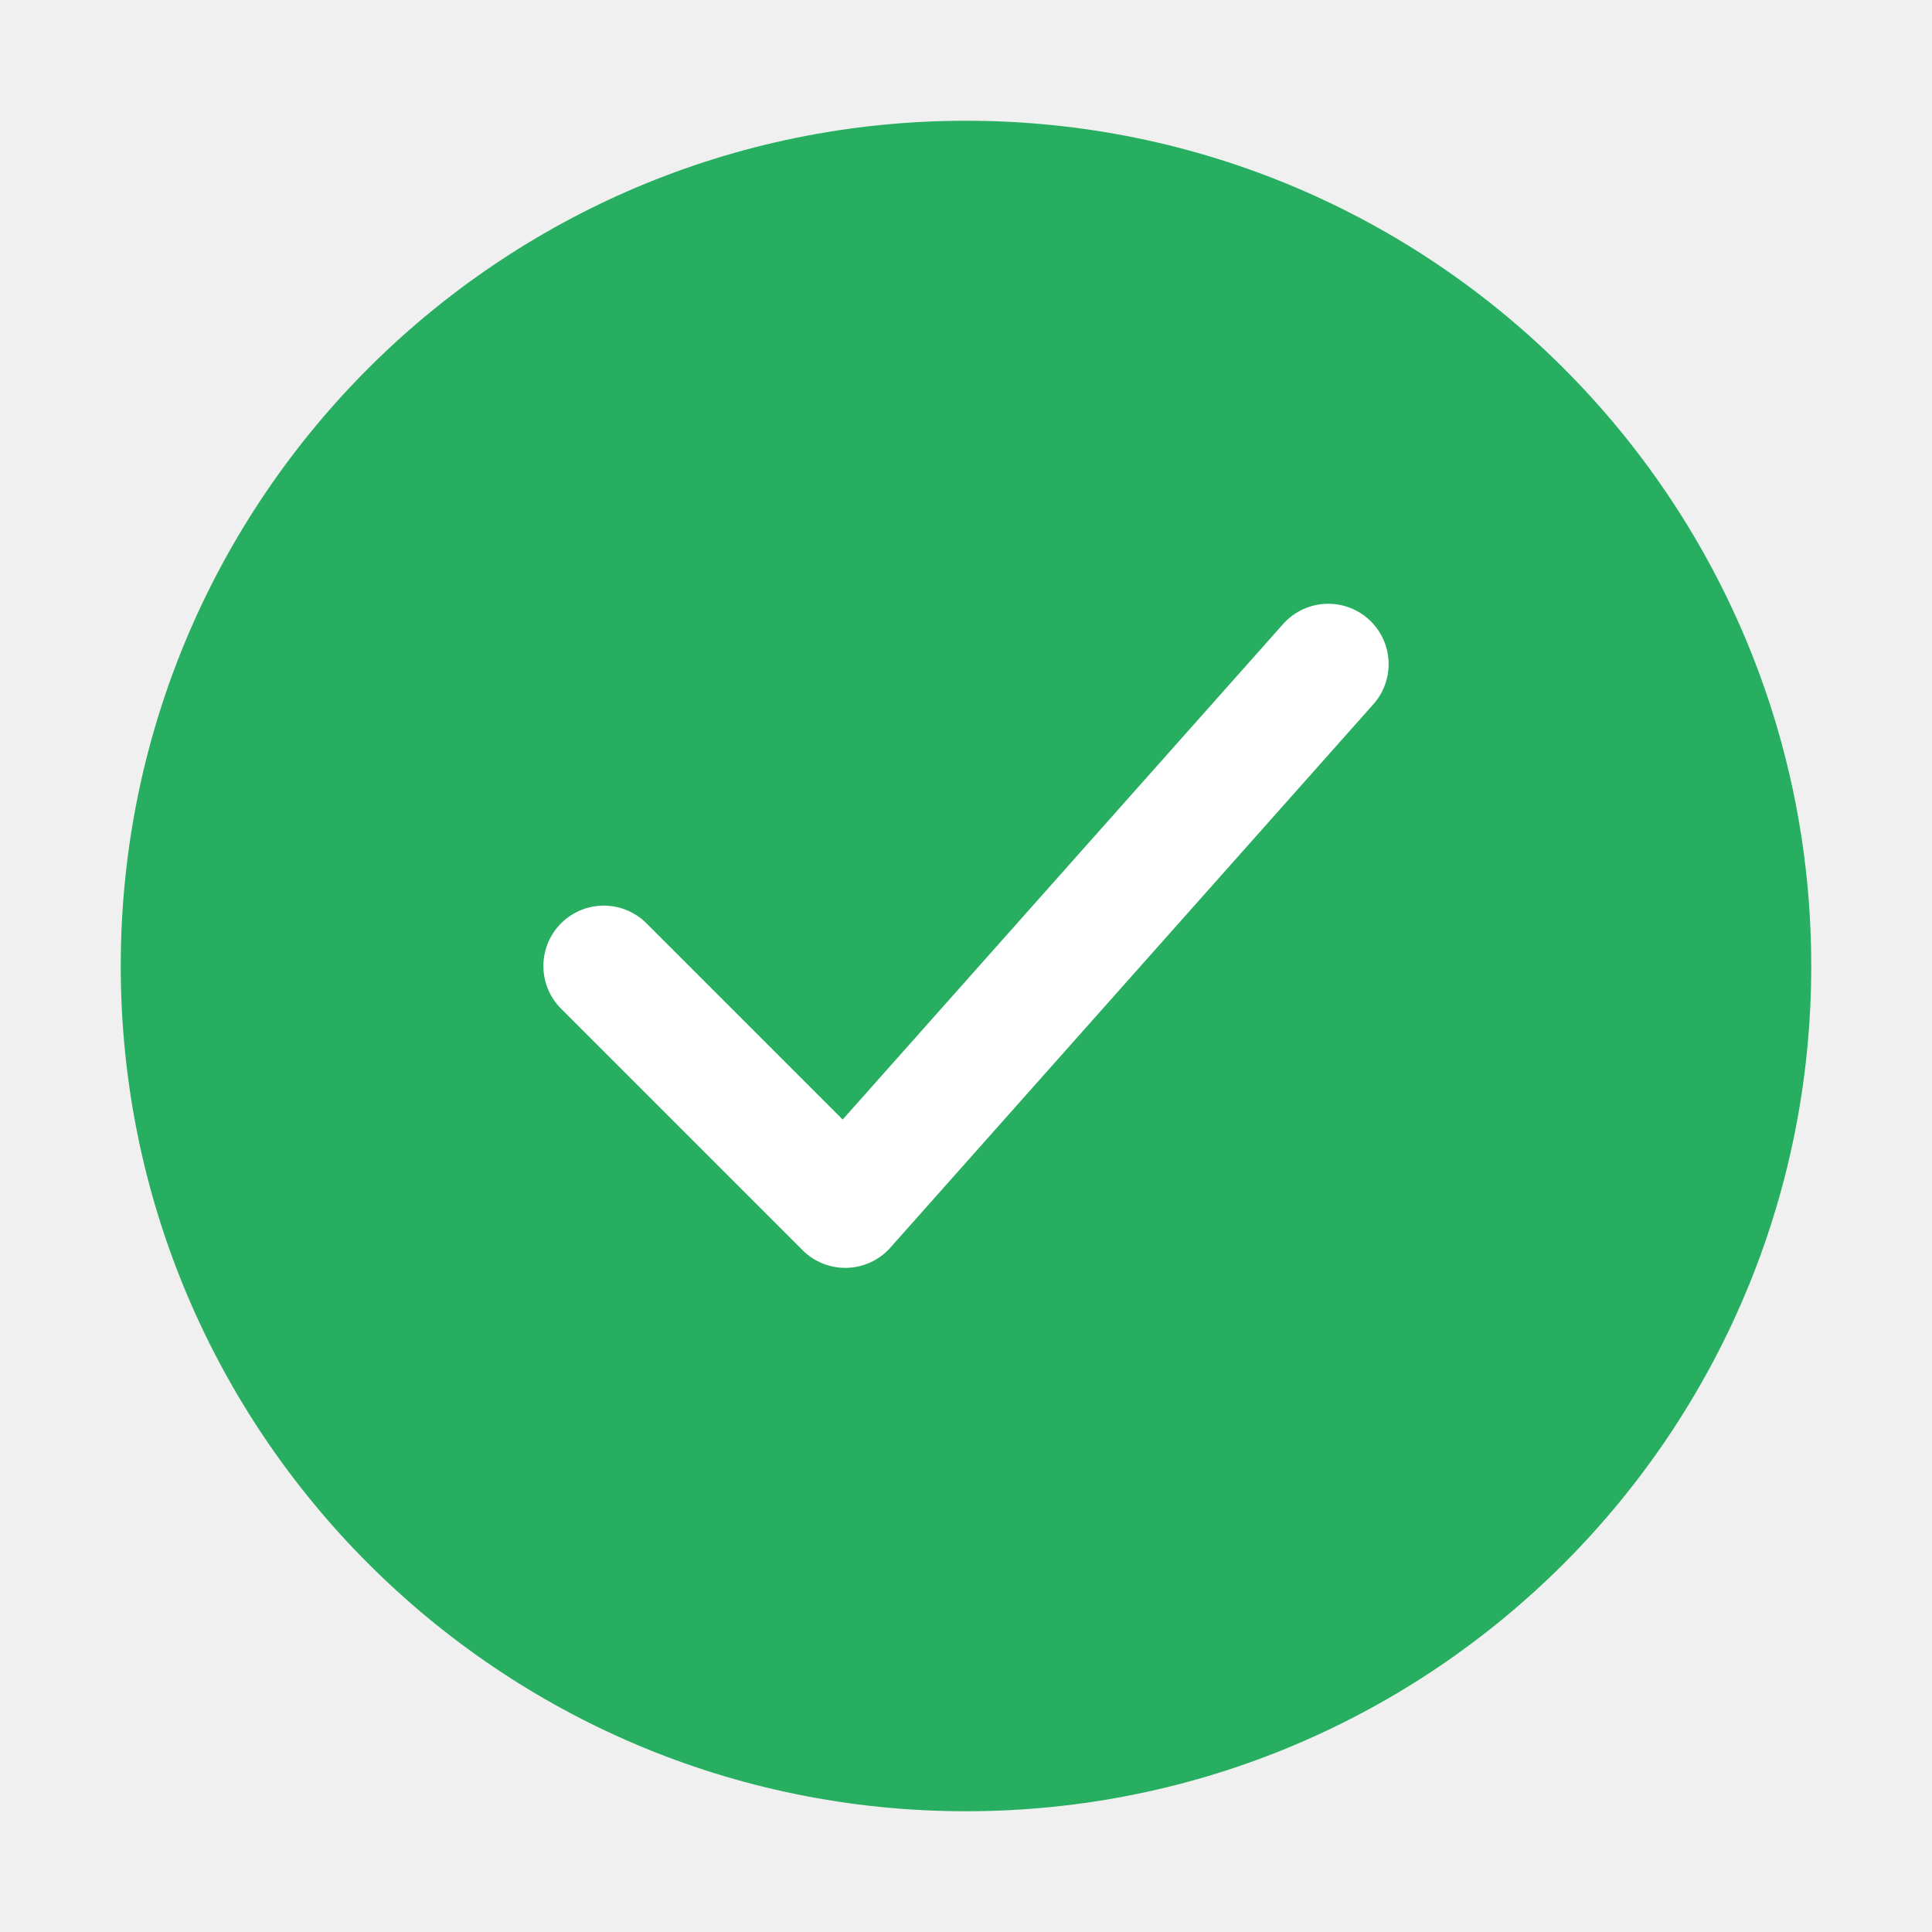
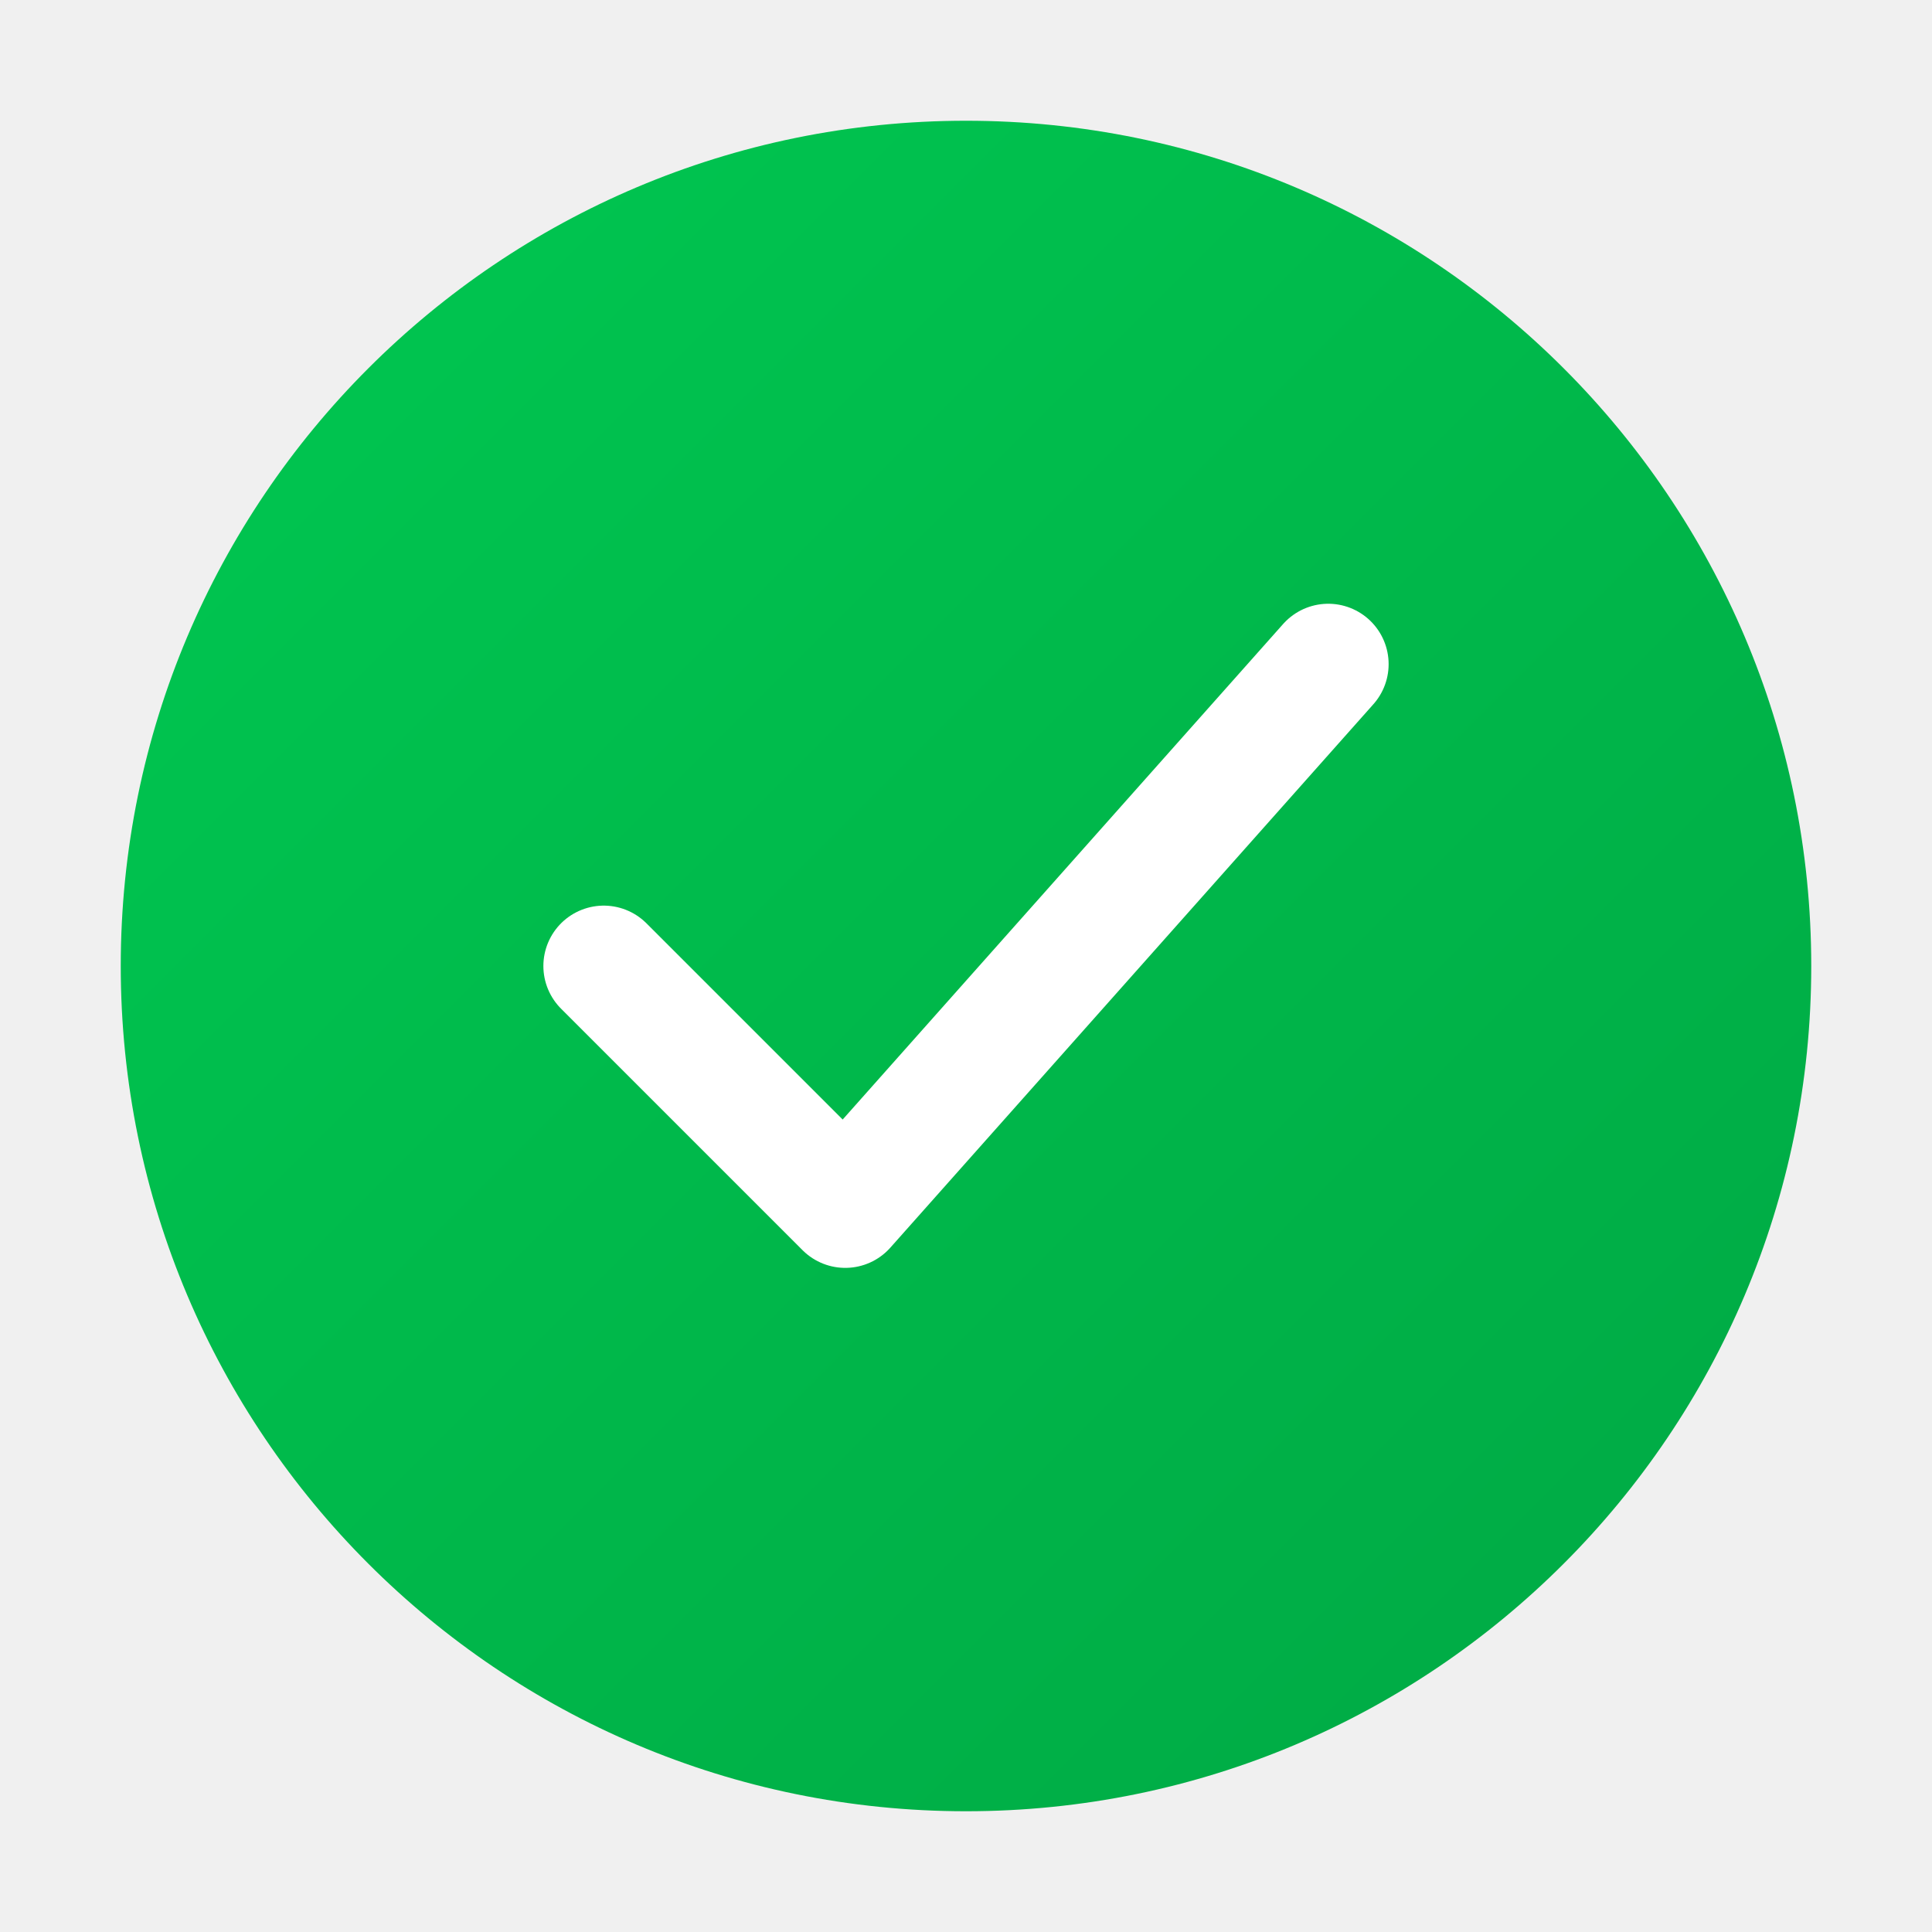
<svg xmlns="http://www.w3.org/2000/svg" width="32" height="32" viewBox="0 0 32 32" fill="none">
-   <circle cx="16" cy="16" r="14" fill="#27AE60" />
+   <defs>
+     <linearGradient id="faviconGradient" x1="0%" y1="0%" x2="100%" y2="100%">
+       <stop offset="0%" style="stop-color:#00C851" />
+       <stop offset="100%" style="stop-color:#00A844" />
+     </linearGradient>
+   </defs>
+   <circle cx="16" cy="16" r="14" fill="url(#faviconGradient)" />
  <path d="M10 16L14 20L22 11" stroke="white" stroke-width="2" stroke-linecap="round" stroke-linejoin="round" />
</svg>
